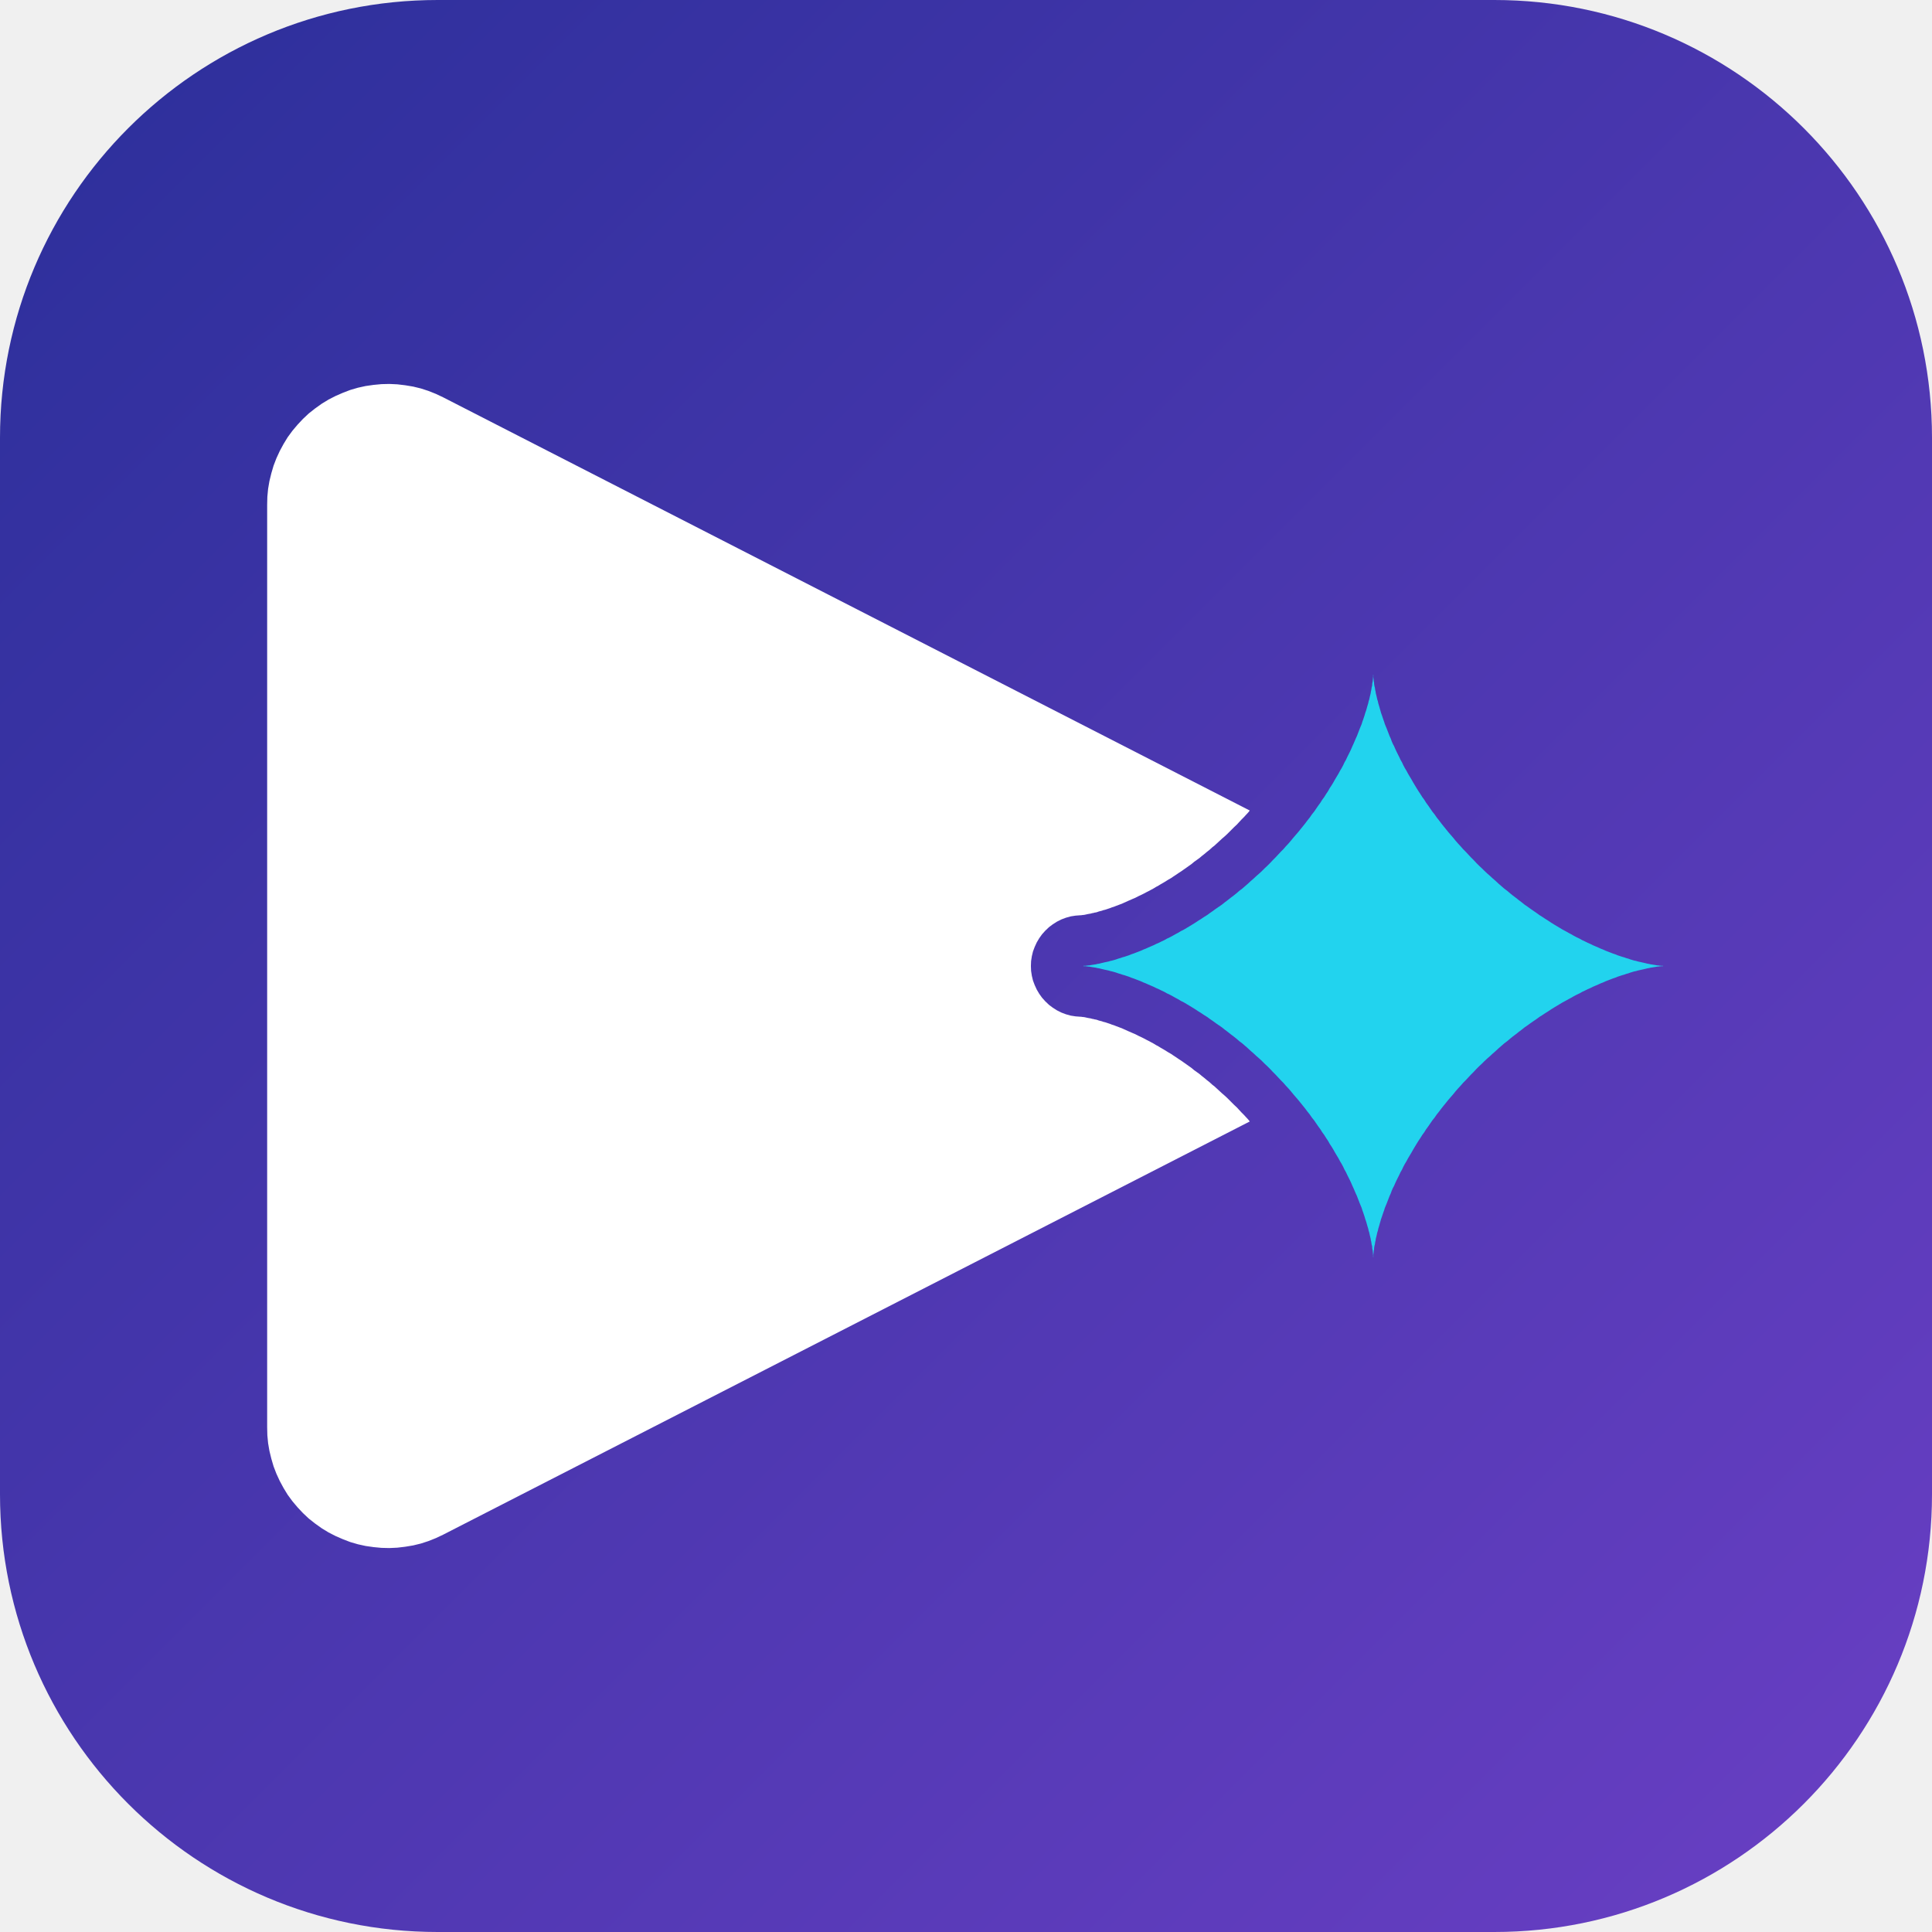
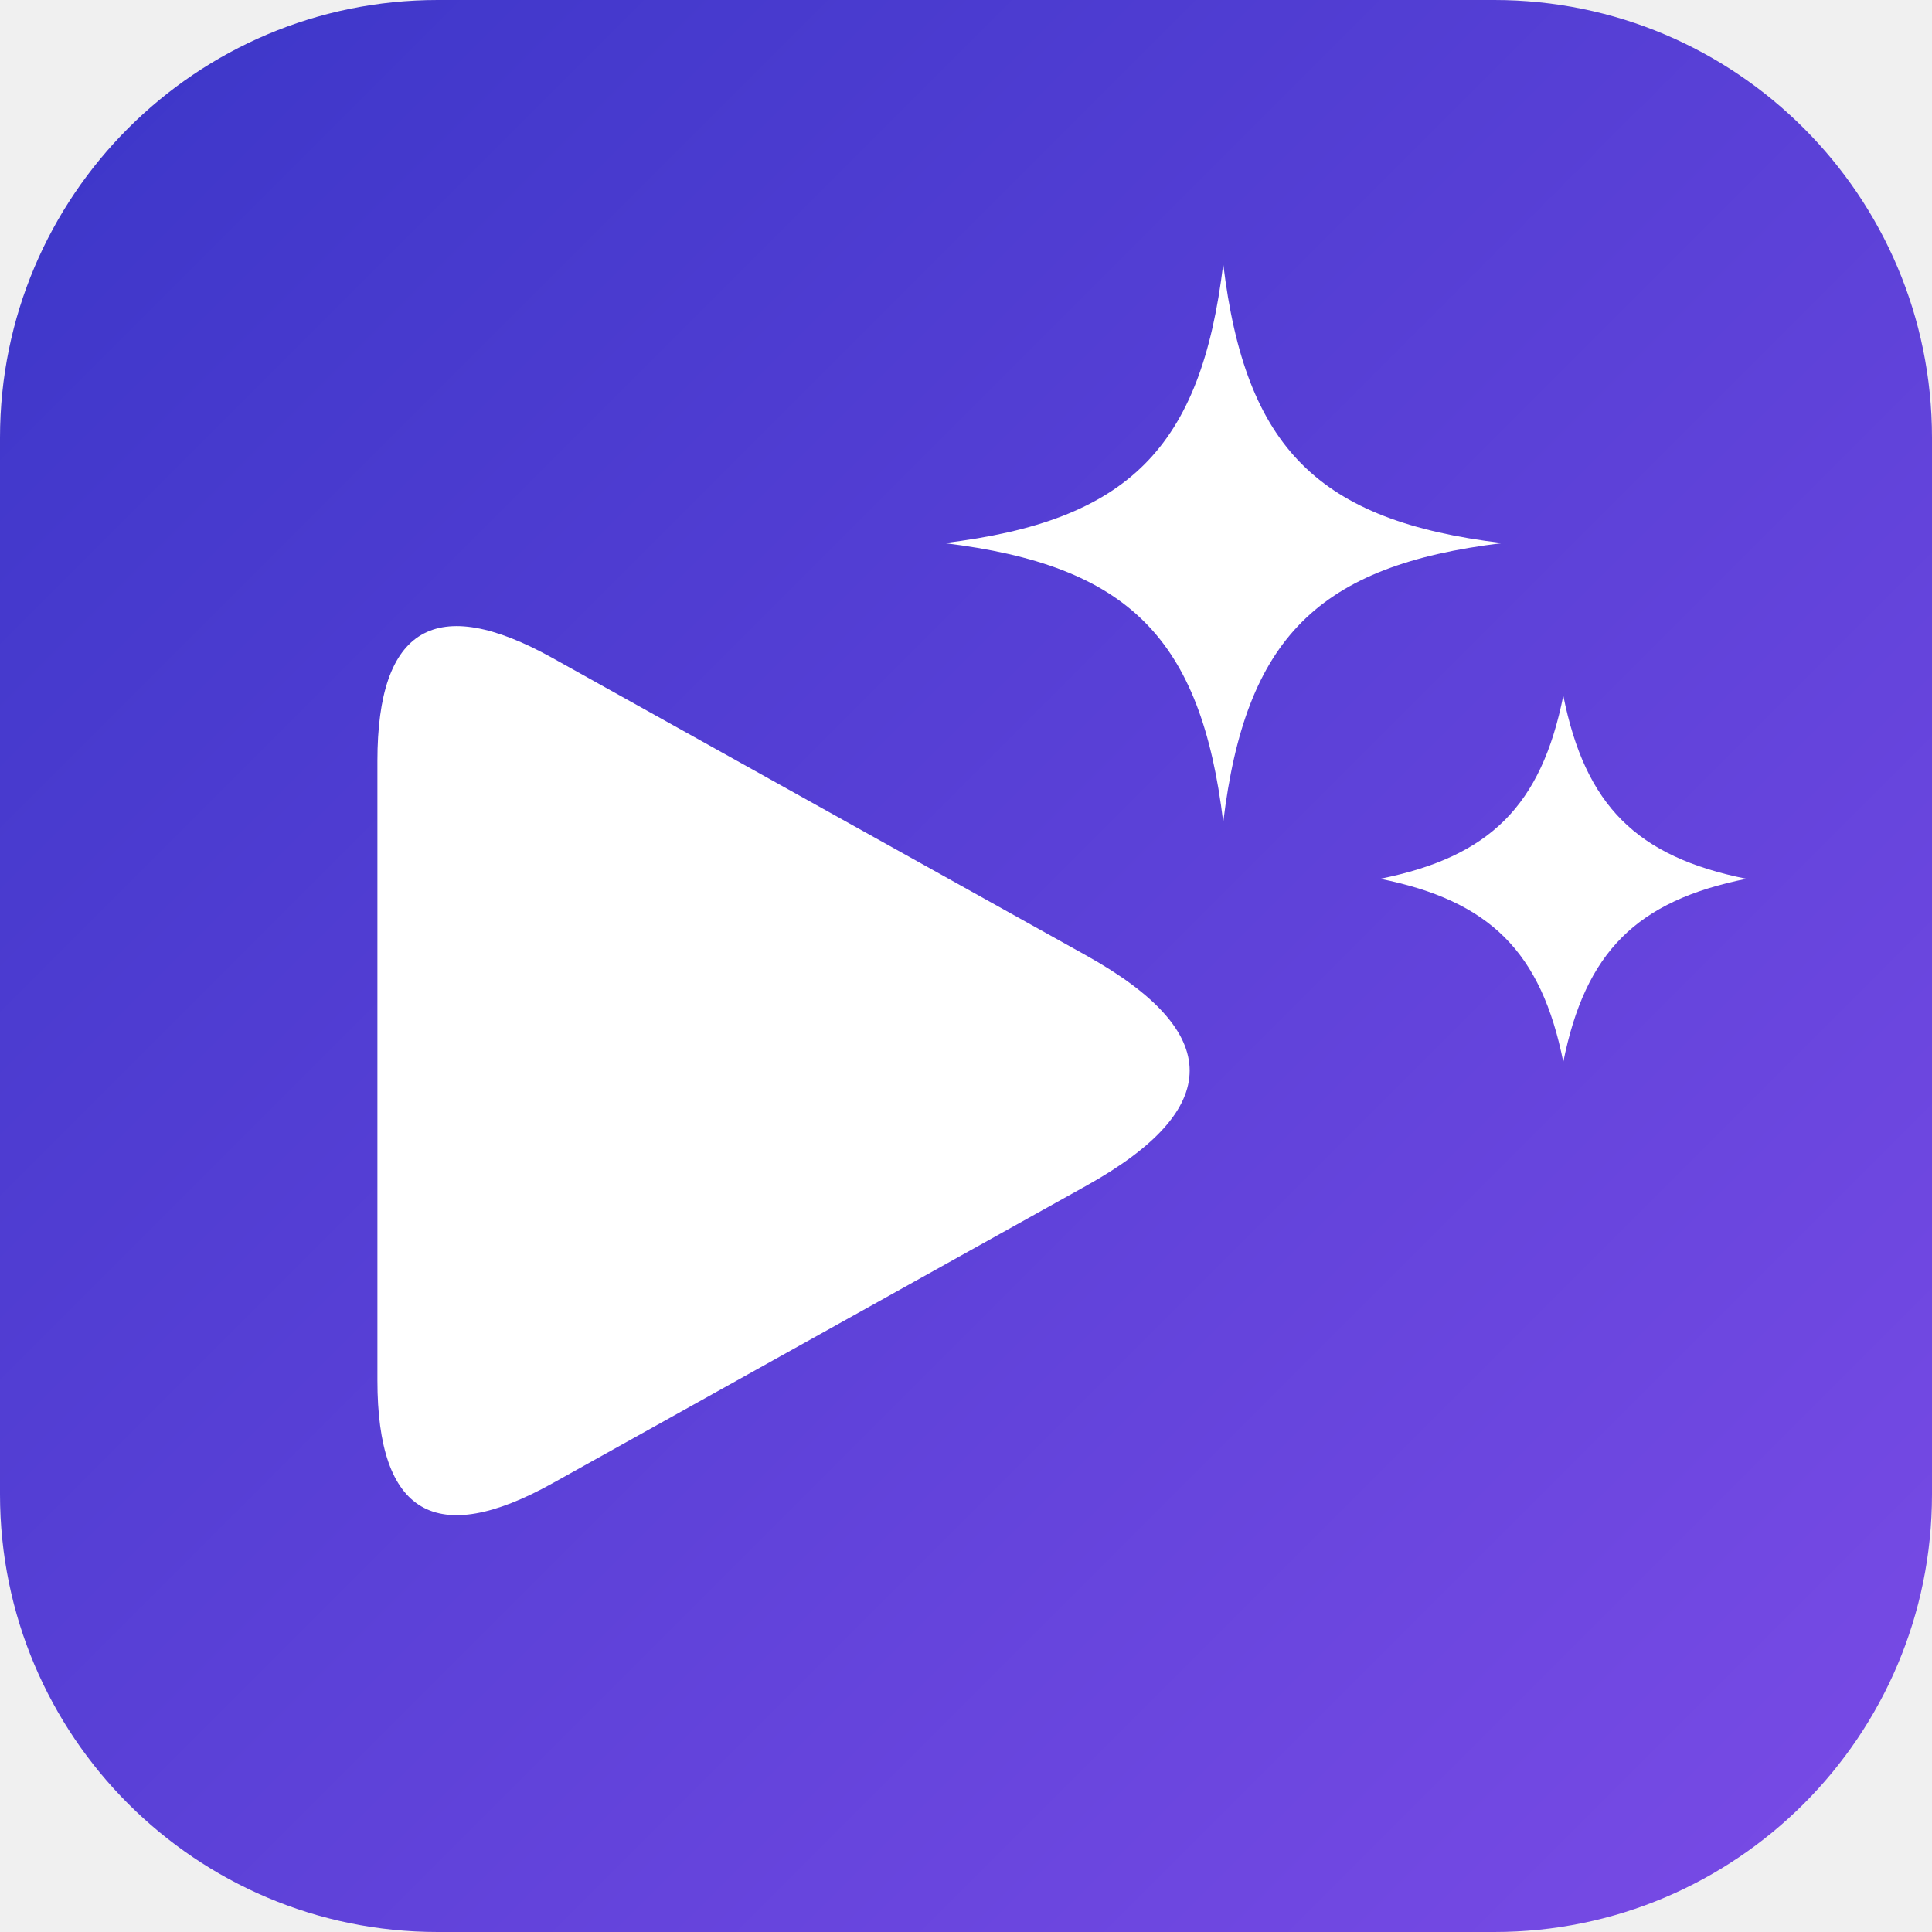
<svg xmlns="http://www.w3.org/2000/svg" viewBox="0 0 1024 1024" width="64" height="64">
  <defs>
    <linearGradient id="bg" gradientUnits="userSpaceOnUse" x1="0" y1="0" x2="1024" y2="1024">
-       <stop offset="0" stop-color="#2b2f9a" />
-       <stop offset="1" stop-color="#6a3fc4" />
+       <stop offset="0" stop-color="#3B36C8" />
+       <stop offset="1" stop-color="#7A4BE6" />
    </linearGradient>
  </defs>
  <rect width="1024" height="1024" rx="232" fill="url(#bg)" />
-   <path fill-rule="evenodd" d="M231.1 208.8L227.1 207.2L223.1 205.9L219.0 204.9L214.8 204.2L210.6 203.7L206.4 203.5L202.2 203.6L198.0 204.0L193.8 204.6L189.7 205.5L185.6 206.7L181.7 208.2L177.8 209.9L174.1 211.8L170.5 214.0L167.0 216.5L163.7 219.1L160.6 222.0L157.7 225.1L155.0 228.3L152.5 231.7L150.3 235.3L148.3 239.0L146.5 242.9L145.0 246.8L143.8 250.9L142.8 255.0L142.1 259.1L141.7 263.3L141.6 267.6L141.6 756.4L141.7 760.7L142.1 764.9L142.8 769.0L143.8 773.1L145.0 777.2L146.5 781.1L148.3 785.0L150.3 788.7L152.5 792.3L155.0 795.7L157.7 798.9L160.6 802.0L163.7 804.9L167.0 807.5L170.5 810.0L174.1 812.2L177.8 814.1L181.7 815.8L185.6 817.3L189.7 818.5L193.8 819.4L198.0 820.0L202.2 820.4L206.4 820.5L210.6 820.3L214.8 819.8L219.0 819.1L223.1 818.1L227.1 816.8L231.1 815.2L234.9 813.4L662.4 594.4L661.6 593.4L660.4 592.1L659.2 590.8L657.9 589.5L656.7 588.2L655.5 586.9L654.2 585.7L652.9 584.4L651.6 583.1L650.4 581.9L649.1 580.7L647.7 579.5L646.4 578.3L645.1 577.1L643.8 575.9L642.4 574.8L641.1 573.6L639.7 572.5L638.4 571.4L637.0 570.3L635.7 569.2L634.3 568.2L632.9 567.2L631.6 566.1L630.2 565.1L628.8 564.1L627.5 563.2L626.1 562.2L624.7 561.3L623.4 560.4L622.0 559.5L620.7 558.6L619.3 557.8L618.0 557.0L616.7 556.2L615.3 555.4L614.0 554.6L612.7 553.9L611.4 553.1L610.1 552.4L608.8 551.7L607.6 551.1L606.3 550.4L605.1 549.8L603.8 549.2L602.6 548.6L601.4 548.0L600.2 547.5L599.1 547.0L597.9 546.5L596.8 546.0L595.7 545.5L594.6 545.0L593.5 544.6L592.5 544.2L591.4 543.8L590.4 543.4L589.4 543.1L588.4 542.7L587.5 542.4L586.6 542.1L585.7 541.8L584.8 541.6L584.0 541.3L583.2 541.1L582.4 540.9L581.6 540.6L580.9 540.4L580.2 540.3L579.5 540.1L578.8 540.0L578.2 539.8L577.6 539.7L577.0 539.6L576.5 539.5L576.0 539.4L575.6 539.3L575.1 539.2L574.7 539.1L574.3 539.1L574.0 539.0L573.7 539.0L573.4 539.0L573.2 538.9L573.0 538.9L572.8 538.9L572.7 538.9L572.6 538.9L572.6 538.9L572.5 538.9L572.7 538.9L570.1 538.7L567.5 538.3L565.0 537.6L562.6 536.7L560.2 535.5L558.0 534.1L556.0 532.6L554.1 530.8L552.3 528.8L550.8 526.7L549.5 524.5L548.4 522.1L547.5 519.7L546.9 517.2L546.5 514.6L546.4 512.0L546.5 509.4L546.9 506.8L547.5 504.3L548.4 501.9L549.5 499.5L550.8 497.3L552.3 495.2L554.1 493.2L556.0 491.4L558.0 489.9L560.2 488.5L562.6 487.3L565.0 486.4L567.5 485.7L570.1 485.3L572.7 485.1L572.5 485.1L572.6 485.1L572.6 485.1L572.7 485.1L572.8 485.1L573.0 485.1L573.2 485.1L573.4 485.0L573.7 485.0L574.0 485.0L574.3 484.9L574.7 484.9L575.1 484.8L575.6 484.7L576.0 484.6L576.5 484.5L577.0 484.4L577.6 484.3L578.2 484.2L578.8 484.0L579.5 483.9L580.2 483.7L580.9 483.6L581.6 483.4L582.4 483.1L583.2 482.9L584.0 482.7L584.8 482.4L585.7 482.2L586.6 481.9L587.5 481.6L588.4 481.3L589.4 480.9L590.4 480.6L591.4 480.2L592.5 479.8L593.5 479.4L594.6 479.0L595.7 478.5L596.8 478.0L597.9 477.5L599.1 477.0L600.2 476.5L601.4 476.0L602.6 475.4L603.8 474.8L605.1 474.2L606.3 473.6L607.6 472.9L608.8 472.3L610.1 471.6L611.4 470.9L612.7 470.1L614.0 469.4L615.3 468.6L616.7 467.8L618.0 467.0L619.3 466.2L620.7 465.4L622.0 464.5L623.4 463.6L624.7 462.7L626.1 461.8L627.5 460.8L628.8 459.9L630.2 458.9L631.6 457.9L632.9 456.8L634.3 455.8L635.7 454.8L637.0 453.7L638.4 452.6L639.7 451.5L641.1 450.4L642.4 449.2L643.8 448.1L645.1 446.9L646.4 445.7L647.7 444.5L649.1 443.3L650.4 442.1L651.6 440.9L652.9 439.6L654.2 438.3L655.5 437.1L656.7 435.8L657.9 434.5L659.2 433.2L660.4 431.9L661.6 430.6L662.4 429.6L234.9 210.6Z" fill="#ffffff" />
-   <path fill-rule="evenodd" d="M882.4 512.0L882.4 512.0L882.3 512.0L882.2 512.0L882.1 512.0L882.0 512.0L881.8 512.0L881.5 512.0L881.3 512.1L881.0 512.1L880.6 512.1L880.3 512.1L879.9 512.2L879.4 512.2L879.0 512.3L878.5 512.3L877.9 512.4L877.4 512.5L876.8 512.6L876.1 512.7L875.5 512.8L874.8 512.9L874.0 513.1L873.3 513.2L872.5 513.4L871.7 513.6L870.8 513.8L869.9 514.0L869.0 514.2L868.1 514.4L867.1 514.7L866.1 514.9L865.1 515.2L864.1 515.5L863.0 515.9L861.9 516.2L860.8 516.6L859.7 516.9L858.5 517.3L857.3 517.7L856.1 518.2L854.9 518.6L853.6 519.1L852.3 519.6L851.0 520.1L849.7 520.7L848.4 521.2L847.1 521.8L845.7 522.4L844.3 523.0L842.9 523.7L841.5 524.3L840.1 525.0L838.6 525.7L837.2 526.5L835.7 527.2L834.2 528.0L832.8 528.8L831.3 529.6L829.7 530.5L828.2 531.3L826.7 532.2L825.2 533.1L823.7 534.0L822.1 535.0L820.6 536.0L819.0 537.0L817.5 538.0L815.9 539.0L814.4 540.1L812.8 541.2L811.2 542.3L809.7 543.4L808.1 544.5L806.6 545.7L805.0 546.9L803.5 548.1L801.9 549.3L800.4 550.5L798.9 551.8L797.3 553.0L795.8 554.3L794.3 555.6L792.8 557.0L791.3 558.3L789.8 559.7L788.3 561.0L786.8 562.4L785.4 563.8L783.9 565.2L782.5 566.6L781.1 568.1L779.7 569.5L778.3 571.0L776.9 572.5L775.5 573.9L774.2 575.4L772.8 576.9L771.5 578.4L770.2 580.0L768.9 581.5L767.6 583.0L766.4 584.5L765.1 586.1L763.9 587.6L762.7 589.2L761.5 590.7L760.4 592.3L759.2 593.8L758.1 595.4L757.0 597.0L755.9 598.5L754.9 600.1L753.8 601.6L752.8 603.2L751.8 604.7L750.8 606.3L749.9 607.8L749.0 609.3L748.1 610.9L747.2 612.4L746.3 613.9L745.5 615.4L744.6 616.9L743.8 618.4L743.1 619.9L742.3 621.3L741.6 622.8L740.9 624.2L740.2 625.6L739.5 627.1L738.9 628.5L738.2 629.8L737.6 631.2L737.1 632.6L736.5 633.9L736.0 635.2L735.5 636.5L735.0 637.8L734.5 639.0L734.0 640.2L733.6 641.5L733.2 642.6L732.8 643.8L732.4 645.0L732.0 646.1L731.7 647.2L731.4 648.2L731.1 649.3L730.8 650.3L730.5 651.3L730.3 652.3L730.0 653.2L729.8 654.1L729.6 655.0L729.4 655.8L729.2 656.6L729.1 657.4L728.9 658.2L728.8 658.9L728.7 659.6L728.5 660.3L728.4 660.9L728.3 661.5L728.3 662.1L728.2 662.6L728.1 663.1L728.1 663.6L728.0 664.0L728.0 664.4L727.9 664.8L727.9 665.1L727.9 665.4L727.9 665.7L727.9 665.9L727.9 666.1L727.9 666.3L727.8 666.4L727.8 666.5L727.8 666.5L727.8 666.6L727.8 666.5L727.8 666.5L727.8 666.4L727.8 666.3L727.8 666.1L727.8 665.9L727.8 665.7L727.8 665.4L727.8 665.1L727.7 664.8L727.7 664.4L727.7 664.0L727.6 663.6L727.6 663.1L727.5 662.6L727.4 662.1L727.3 661.5L727.3 660.9L727.2 660.3L727.0 659.6L726.9 658.9L726.8 658.2L726.6 657.4L726.5 656.6L726.3 655.8L726.1 655.0L725.9 654.1L725.7 653.2L725.4 652.3L725.2 651.3L724.9 650.3L724.6 649.3L724.3 648.2L724.0 647.2L723.6 646.1L723.3 645.0L722.9 643.8L722.5 642.6L722.1 641.5L721.7 640.2L721.2 639.0L720.7 637.8L720.2 636.5L719.7 635.2L719.2 633.9L718.6 632.6L718.0 631.2L717.4 629.8L716.8 628.5L716.2 627.1L715.5 625.6L714.8 624.2L714.1 622.8L713.4 621.3L712.6 619.9L711.9 618.4L711.1 616.9L710.2 615.4L709.4 613.9L708.5 612.4L707.6 610.9L706.7 609.3L705.8 607.8L704.8 606.3L703.9 604.7L702.9 603.2L701.9 601.6L700.8 600.1L699.8 598.5L698.7 597.0L697.6 595.4L696.5 593.8L695.3 592.3L694.2 590.7L693.0 589.2L691.8 587.6L690.6 586.1L689.3 584.5L688.1 583.0L686.8 581.5L685.5 580.0L684.2 578.4L682.9 576.9L681.5 575.4L680.2 573.9L678.8 572.5L677.4 571.0L676.0 569.5L674.6 568.1L673.2 566.6L671.8 565.2L670.3 563.8L668.9 562.4L667.4 561.0L665.9 559.7L664.4 558.3L662.9 557.0L661.4 555.6L659.9 554.3L658.4 553.0L656.8 551.8L655.3 550.5L653.8 549.3L652.2 548.1L650.7 546.9L649.1 545.7L647.6 544.5L646.0 543.4L644.4 542.3L642.9 541.2L641.3 540.1L639.8 539.0L638.2 538.0L636.7 537.0L635.1 536.0L633.6 535.0L632.0 534.0L630.5 533.1L629.0 532.2L627.5 531.3L625.9 530.5L624.4 529.6L622.9 528.8L621.5 528.0L620.0 527.2L618.5 526.5L617.1 525.7L615.6 525.0L614.2 524.3L612.8 523.7L611.4 523.0L610.0 522.4L608.6 521.8L607.3 521.2L606.0 520.7L604.7 520.1L603.4 519.6L602.1 519.1L600.8 518.6L599.6 518.2L598.4 517.7L597.2 517.3L596.0 516.9L594.9 516.6L593.8 516.2L592.7 515.9L591.6 515.5L590.6 515.2L589.5 514.9L588.6 514.7L587.6 514.4L586.7 514.2L585.7 514.0L584.9 513.8L584.0 513.6L583.2 513.4L582.4 513.2L581.6 513.1L580.9 512.9L580.2 512.8L579.6 512.7L578.9 512.6L578.3 512.5L577.8 512.4L577.2 512.3L576.7 512.3L576.2 512.2L575.8 512.2L575.4 512.1L575.0 512.1L574.7 512.1L574.4 512.1L574.1 512.0L573.9 512.0L573.7 512.0L573.6 512.0L573.4 512.0L573.4 512.0L573.3 512.0L573.3 512.0L573.3 512.0L573.4 512.0L573.4 512.0L573.6 512.0L573.7 512.0L573.9 512.0L574.1 512.0L574.4 511.9L574.7 511.9L575.0 511.9L575.4 511.9L575.8 511.8L576.2 511.8L576.7 511.7L577.2 511.7L577.8 511.6L578.3 511.5L578.9 511.4L579.6 511.3L580.2 511.2L580.9 511.1L581.6 510.9L582.4 510.8L583.2 510.6L584.0 510.4L584.9 510.2L585.7 510.0L586.7 509.8L587.6 509.6L588.6 509.3L589.5 509.1L590.6 508.8L591.6 508.5L592.7 508.1L593.8 507.8L594.9 507.4L596.0 507.1L597.2 506.7L598.4 506.3L599.6 505.8L600.8 505.4L602.1 504.9L603.4 504.4L604.7 503.9L606.0 503.3L607.3 502.8L608.6 502.2L610.0 501.6L611.4 501.0L612.8 500.3L614.2 499.7L615.6 499.0L617.1 498.3L618.5 497.5L620.0 496.8L621.5 496.0L622.9 495.2L624.4 494.4L625.9 493.5L627.5 492.7L629.0 491.8L630.5 490.9L632.0 490.0L633.6 489.0L635.1 488.0L636.7 487.0L638.2 486.0L639.8 485.0L641.3 483.9L642.9 482.8L644.4 481.7L646.0 480.6L647.6 479.5L649.1 478.3L650.7 477.1L652.2 475.9L653.8 474.7L655.3 473.5L656.8 472.2L658.4 471.0L659.9 469.7L661.4 468.4L662.9 467.0L664.4 465.7L665.9 464.3L667.4 463.0L668.9 461.6L670.3 460.2L671.8 458.8L673.2 457.4L674.6 455.9L676.0 454.5L677.4 453.0L678.8 451.5L680.2 450.1L681.5 448.6L682.9 447.1L684.2 445.6L685.5 444.0L686.8 442.5L688.1 441.0L689.3 439.5L690.6 437.9L691.8 436.4L693.0 434.8L694.2 433.3L695.3 431.7L696.5 430.2L697.6 428.6L698.7 427.0L699.8 425.5L700.8 423.9L701.9 422.4L702.9 420.8L703.9 419.3L704.8 417.7L705.8 416.2L706.7 414.7L707.6 413.1L708.5 411.6L709.4 410.1L710.2 408.6L711.1 407.1L711.9 405.6L712.6 404.1L713.4 402.7L714.1 401.2L714.8 399.8L715.5 398.4L716.2 396.9L716.8 395.5L717.4 394.2L718.0 392.8L718.6 391.4L719.2 390.1L719.7 388.8L720.2 387.5L720.7 386.2L721.2 385.0L721.7 383.8L722.1 382.5L722.5 381.4L722.9 380.2L723.3 379.0L723.6 377.9L724.0 376.8L724.3 375.8L724.6 374.7L724.9 373.7L725.2 372.7L725.4 371.7L725.7 370.8L725.9 369.9L726.1 369.0L726.3 368.2L726.5 367.4L726.6 366.6L726.8 365.8L726.9 365.1L727.0 364.4L727.2 363.7L727.3 363.1L727.3 362.5L727.4 361.9L727.5 361.4L727.6 360.9L727.6 360.4L727.7 360.0L727.7 359.6L727.7 359.2L727.8 358.9L727.8 358.6L727.8 358.3L727.8 358.1L727.8 357.9L727.8 357.7L727.8 357.6L727.8 357.5L727.8 357.5L727.8 357.4L727.8 357.5L727.8 357.5L727.8 357.6L727.9 357.7L727.9 357.9L727.9 358.1L727.9 358.3L727.9 358.6L727.9 358.9L727.9 359.2L728.0 359.6L728.0 360.0L728.1 360.4L728.1 360.9L728.2 361.4L728.3 361.9L728.3 362.5L728.4 363.1L728.5 363.7L728.7 364.4L728.8 365.1L728.9 365.8L729.1 366.6L729.2 367.4L729.4 368.2L729.6 369.0L729.8 369.9L730.0 370.8L730.3 371.7L730.5 372.7L730.8 373.7L731.1 374.7L731.4 375.8L731.7 376.8L732.0 377.9L732.4 379.0L732.8 380.2L733.2 381.4L733.6 382.5L734.0 383.8L734.5 385.0L735.0 386.2L735.5 387.5L736.0 388.8L736.5 390.1L737.1 391.4L737.6 392.8L738.2 394.2L738.9 395.5L739.5 396.9L740.2 398.4L740.9 399.8L741.6 401.2L742.3 402.7L743.1 404.1L743.8 405.6L744.6 407.1L745.5 408.6L746.3 410.1L747.2 411.6L748.1 413.1L749.0 414.7L749.9 416.2L750.8 417.7L751.8 419.3L752.8 420.8L753.8 422.4L754.9 423.9L755.9 425.5L757.0 427.0L758.1 428.6L759.2 430.2L760.4 431.7L761.5 433.3L762.7 434.8L763.9 436.4L765.1 437.9L766.4 439.5L767.6 441.0L768.9 442.5L770.2 444.0L771.5 445.6L772.8 447.1L774.2 448.6L775.5 450.1L776.9 451.5L778.3 453.0L779.7 454.5L781.1 455.9L782.5 457.4L783.9 458.8L785.4 460.2L786.8 461.6L788.3 463.0L789.8 464.3L791.3 465.7L792.8 467.0L794.3 468.4L795.8 469.7L797.3 471.0L798.9 472.2L800.4 473.5L801.9 474.7L803.5 475.9L805.0 477.1L806.6 478.3L808.1 479.5L809.7 480.6L811.2 481.7L812.8 482.8L814.4 483.9L815.9 485.0L817.5 486.0L819.0 487.0L820.6 488.0L822.1 489.0L823.7 490.0L825.2 490.9L826.7 491.8L828.2 492.7L829.7 493.5L831.3 494.4L832.8 495.2L834.2 496.0L835.7 496.8L837.2 497.5L838.6 498.3L840.1 499.0L841.5 499.7L842.9 500.3L844.3 501.0L845.7 501.6L847.1 502.2L848.4 502.8L849.7 503.3L851.0 503.9L852.3 504.4L853.6 504.9L854.9 505.4L856.1 505.8L857.3 506.3L858.5 506.7L859.7 507.1L860.8 507.4L861.9 507.8L863.0 508.1L864.1 508.5L865.1 508.8L866.1 509.1L867.1 509.3L868.1 509.6L869.0 509.8L869.9 510.0L870.8 510.2L871.7 510.4L872.5 510.6L873.3 510.8L874.0 510.9L874.8 511.1L875.5 511.2L876.1 511.3L876.8 511.4L877.4 511.5L877.9 511.6L878.5 511.7L879.0 511.7L879.4 511.8L879.9 511.8L880.3 511.9L880.6 511.9L881.0 511.9L881.3 511.9L881.5 512.0L881.8 512.0L882.0 512.0L882.1 512.0L882.2 512.0L882.3 512.0L882.4 512.0Z" fill="#22d3ee" />
+   <path d="M200.04 403.28Q200.04 297.1 292.82 348.74L575.78 506.45Q685.31 567.46 575.78 628.46L292.82 786.18Q200.04 837.82 200.04 731.64Z" fill="#FFFFFF" />
+   <path d="M648.34 139.96C660.12 237.59 698.6 276.07 796.23 287.85C698.6 299.64 660.12 338.11 648.34 435.74C636.55 338.11 598.08 299.64 500.45 287.85C598.08 276.07 636.55 237.59 648.34 139.96Z" fill="#FFFFFF" />
+   <path d="M828.58 368.73C840.25 426.96 867.4 454.11 925.63 465.78C867.4 477.45 840.25 504.61 828.58 562.84C816.91 504.61 789.76 477.45 731.53 465.78C789.76 454.11 816.91 426.96 828.58 368.73Z" fill="#FFFFFF" />
</svg>
